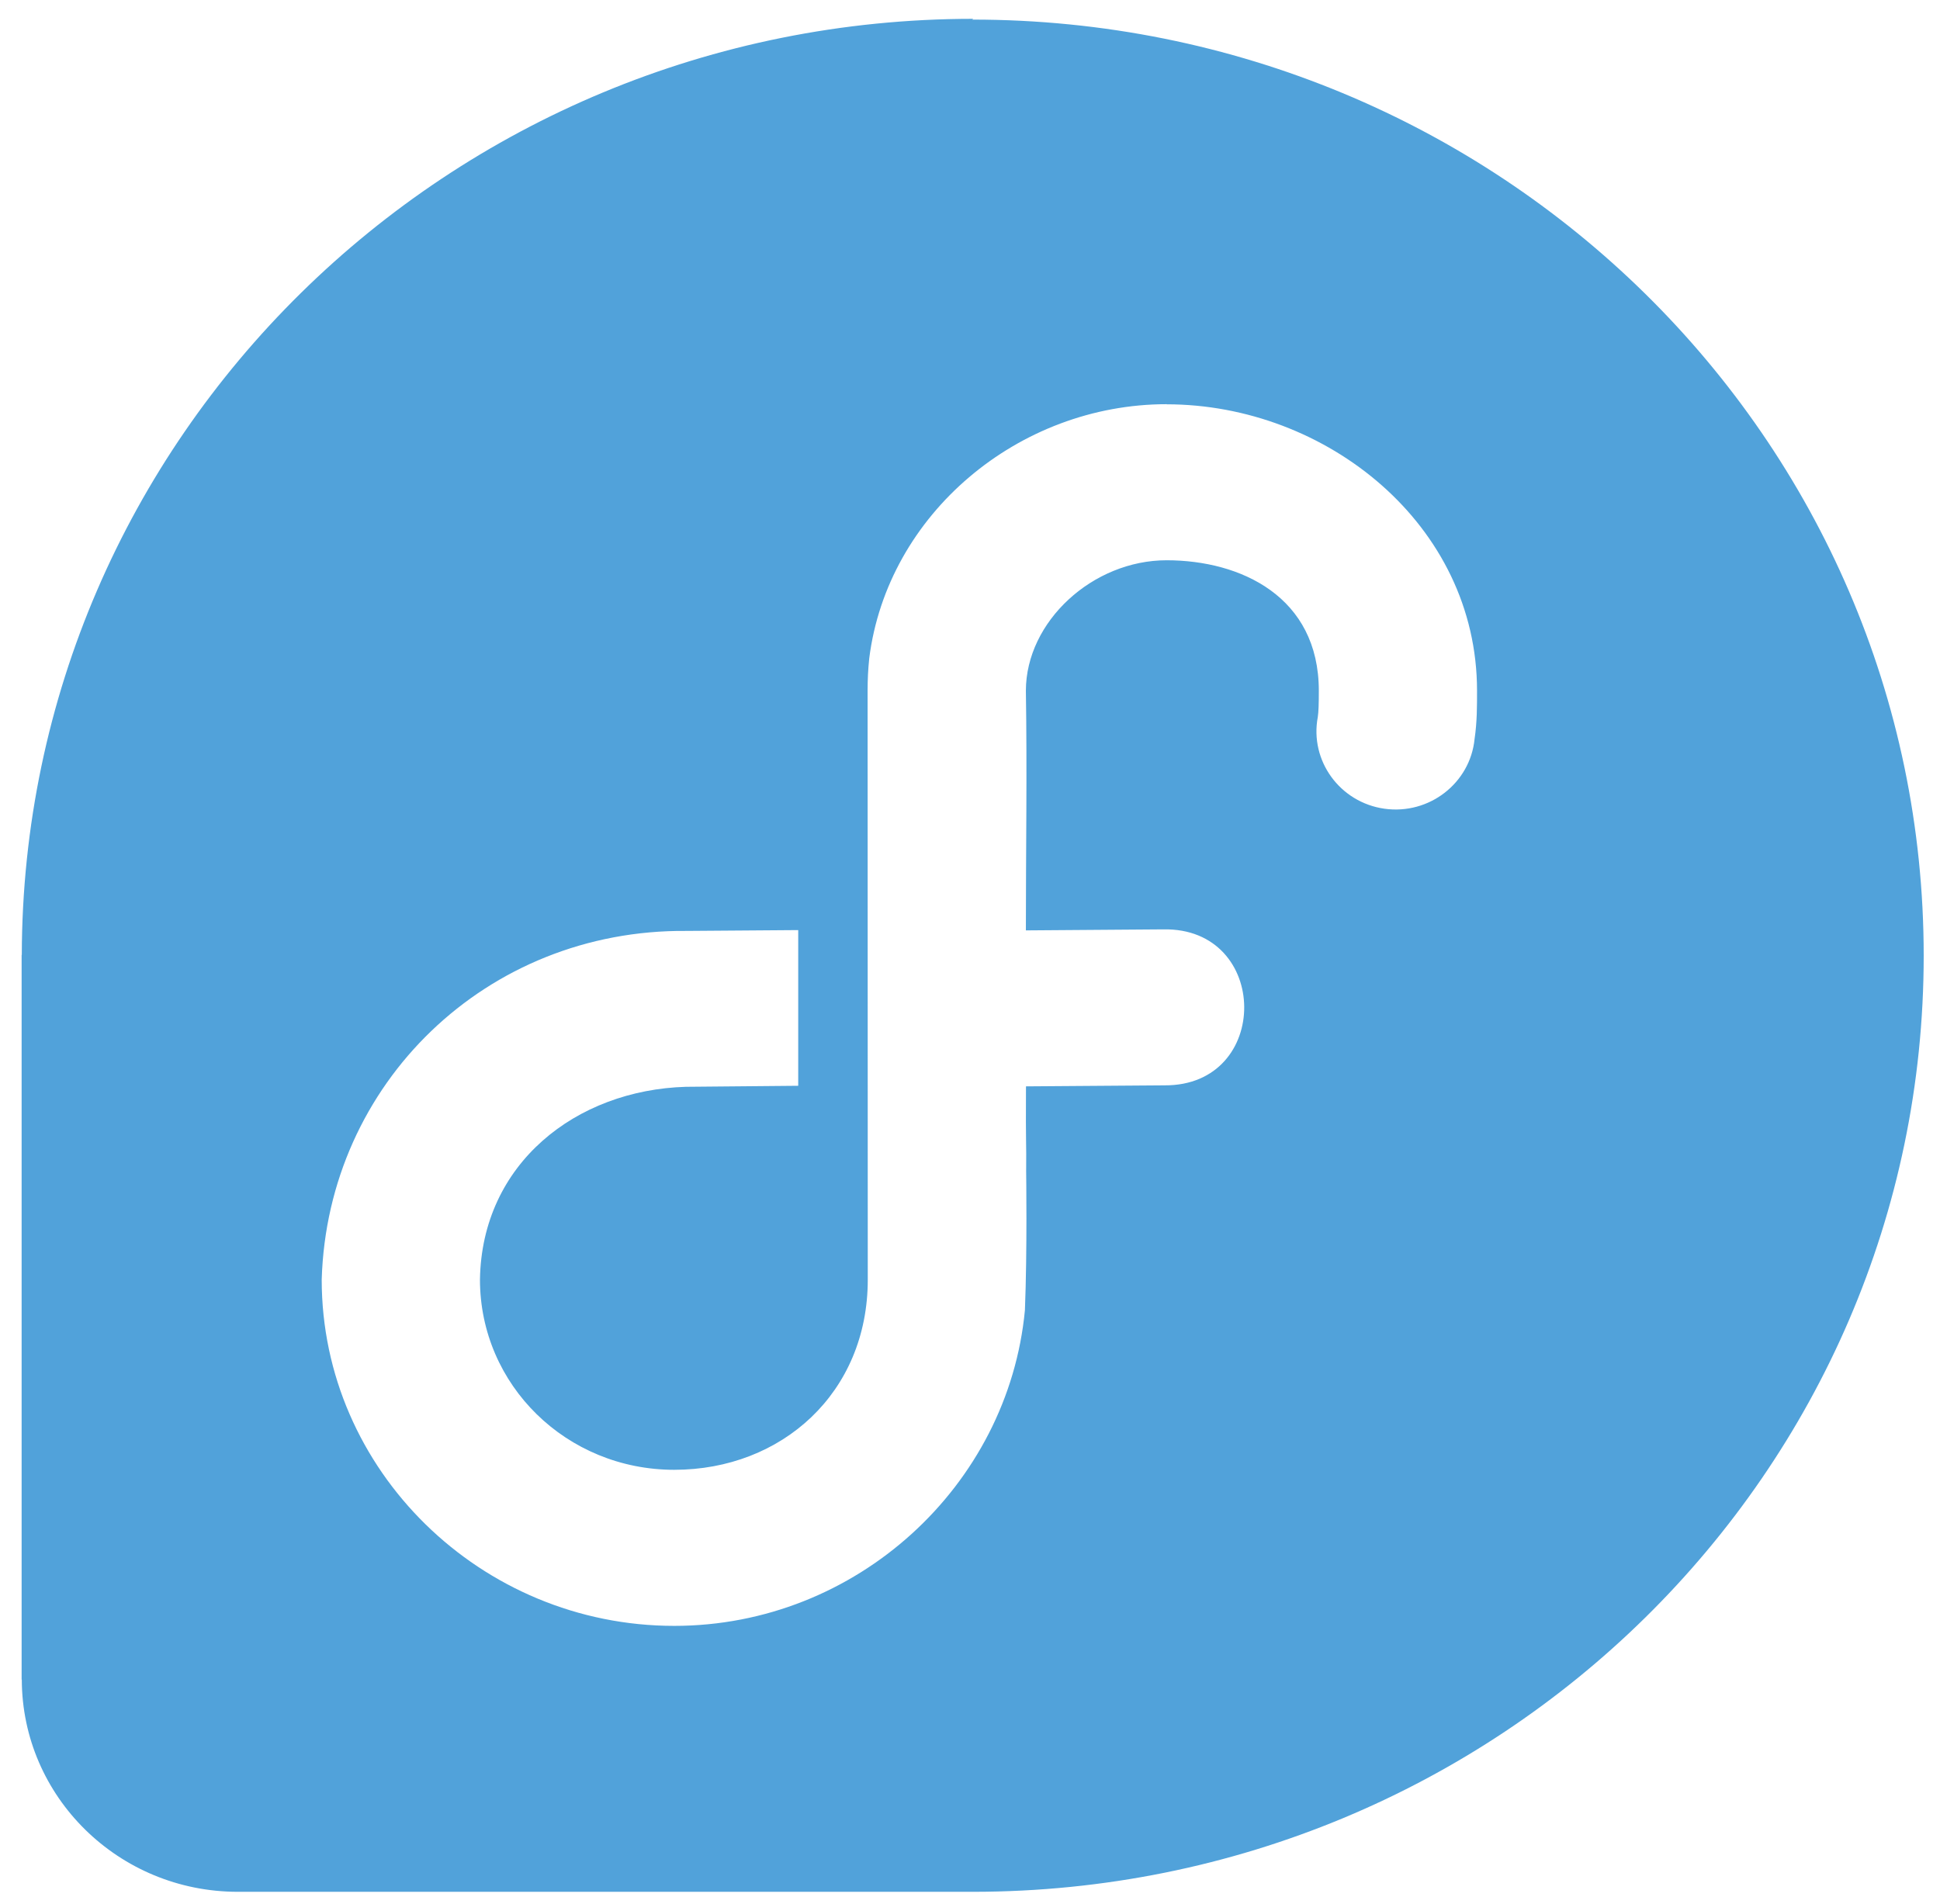
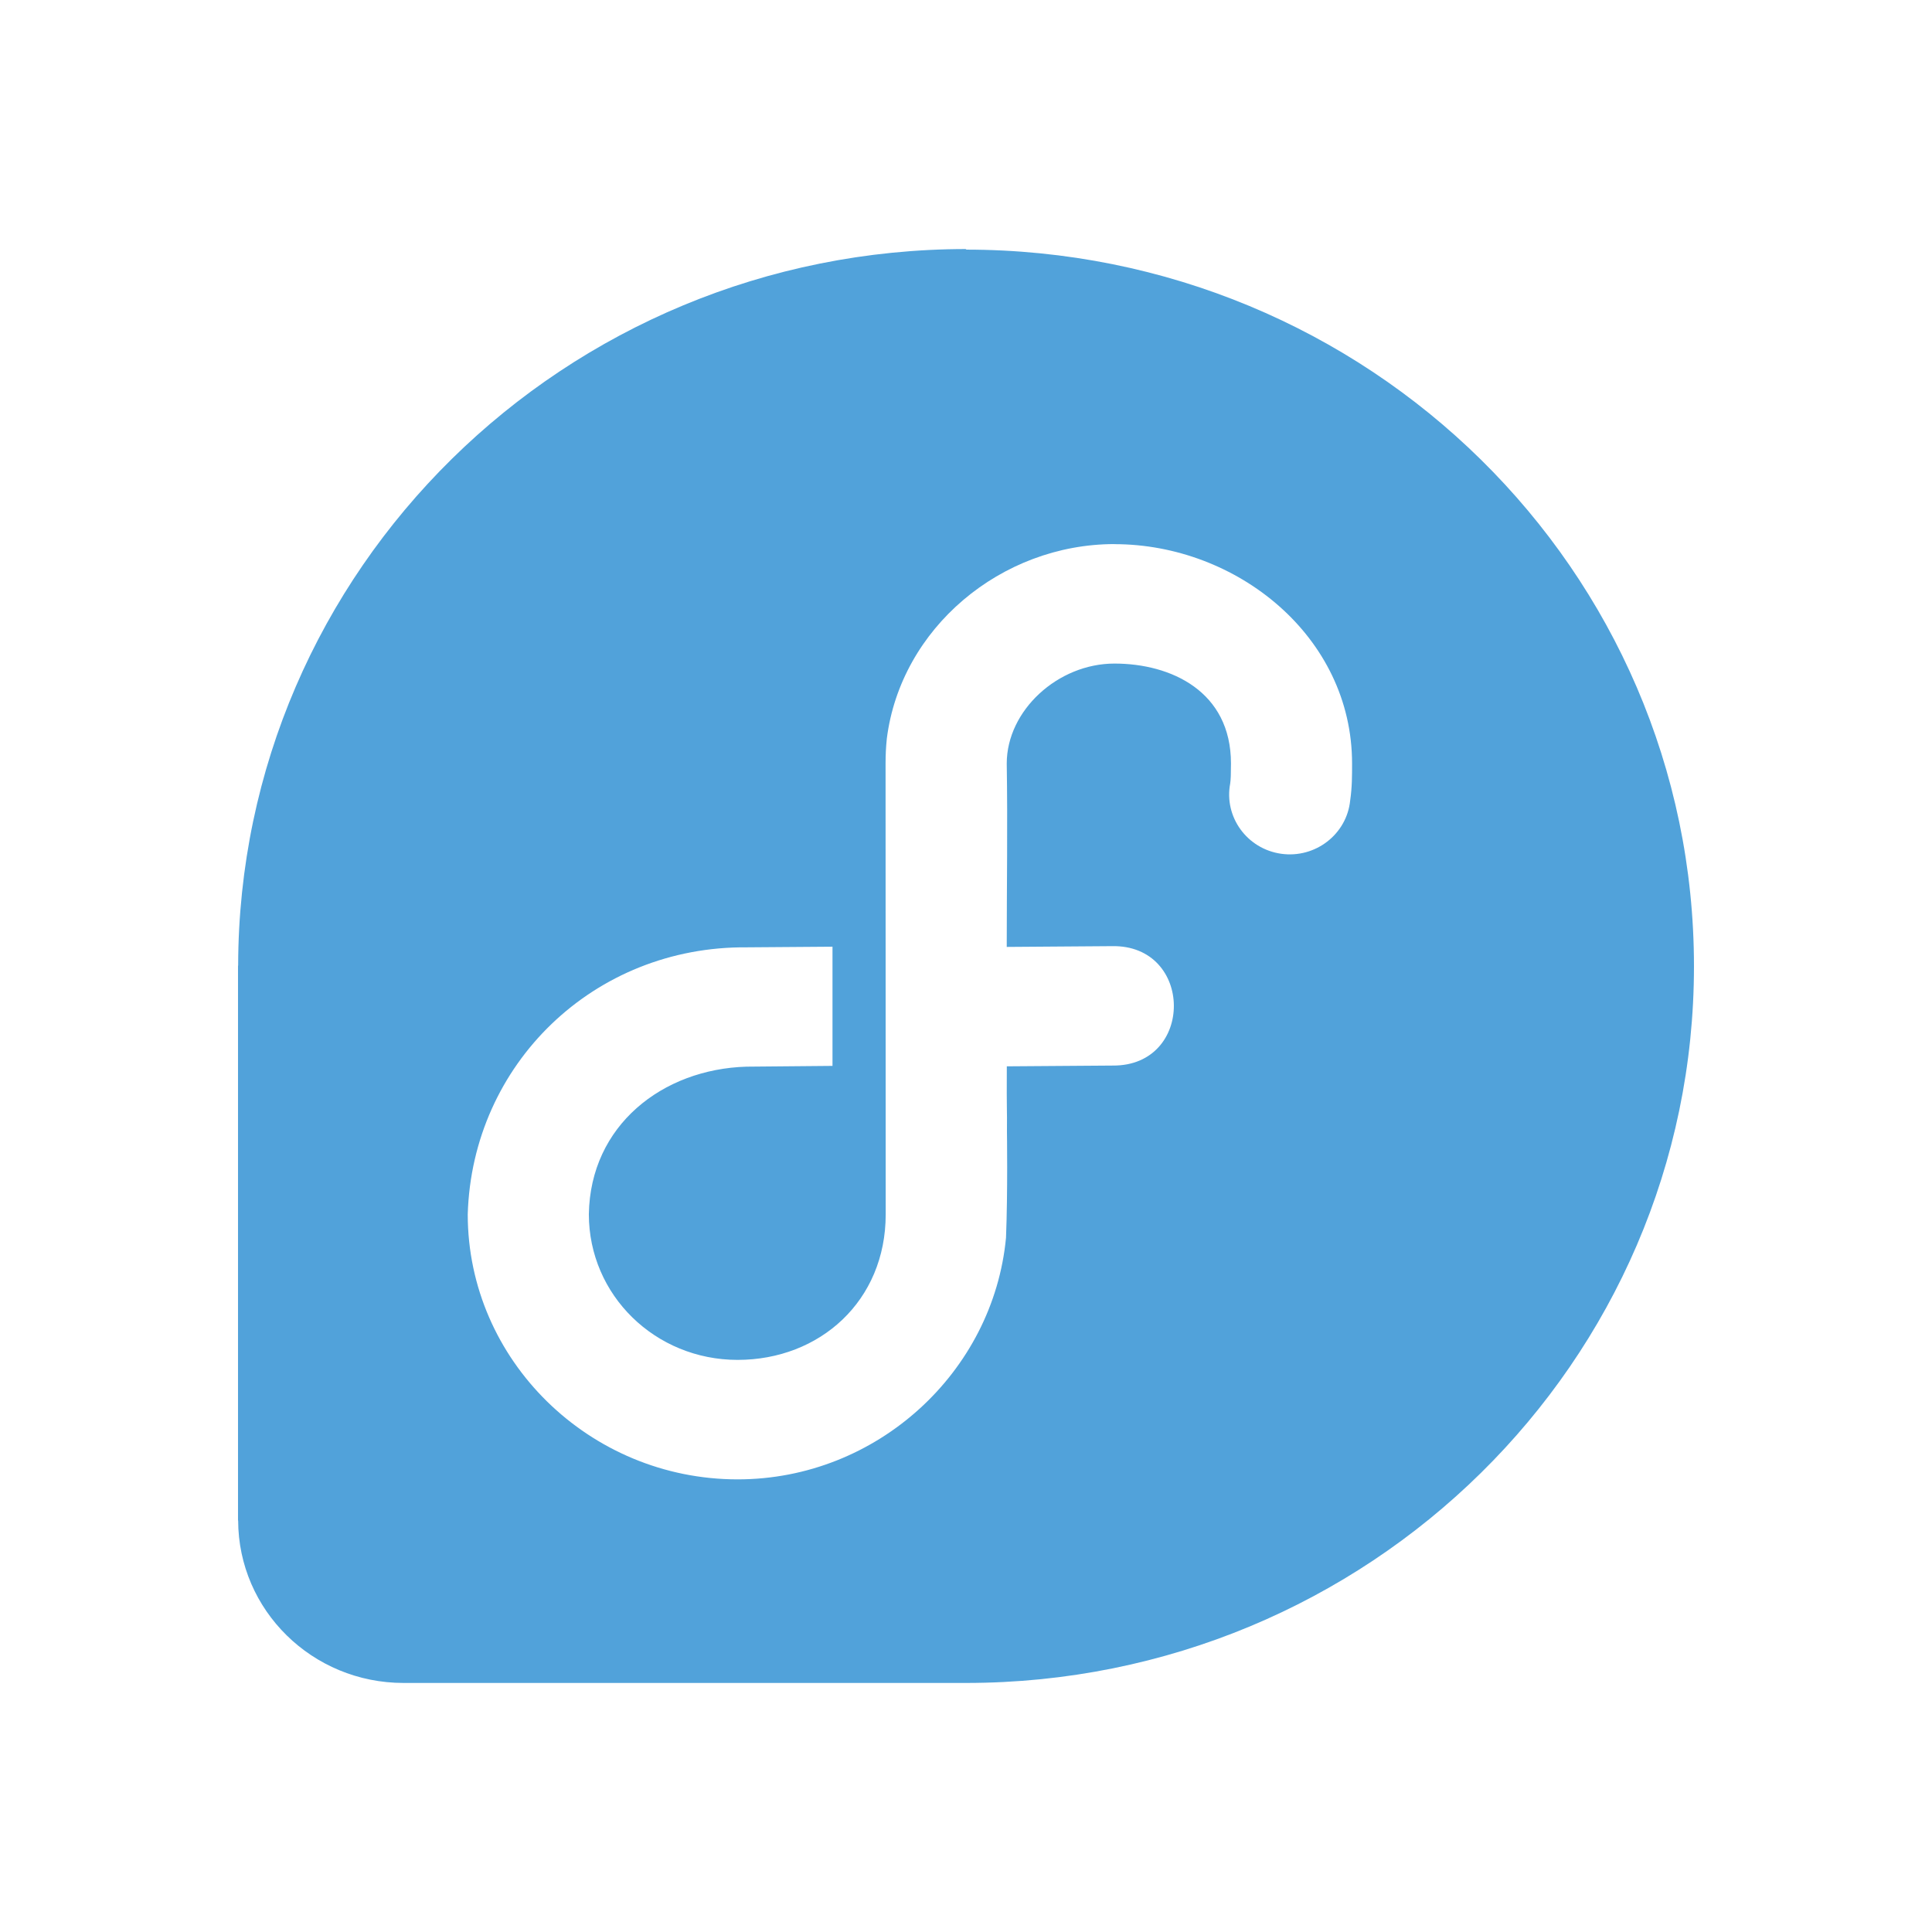
- <svg xmlns="http://www.w3.org/2000/svg" version="1.1" viewBox="0 0 204.7 200.9">
-   <path d="m102.7 1.987c-55.41 0-100.3 44.21-100.4 98.79h-0.018v76.47h0.018c0.027 12.38 10.22 22.4 22.8 22.4h77.58c55.42-0.035 100.3-44.24 100.3-98.79 8e-5 -54.58-44.91-98.79-100.4-98.79zm20.39 40.68c16.85 0 32.76 12.7 32.76 30.23 0 1.625 0.01 3.252-0.26 5.095-0.467 4.662-4.794 8.012-9.505 7.355-4.711-0.665-7.909-5.07-7.037-9.679 0.08-0.526 0.108-1.352 0.108-2.772 0-9.938-8.257-13.77-16.06-13.77-7.805 0-14.84 6.462-14.85 13.77 0.135 8.455 0 16.84 0 25.29l14.49-0.107c11.31-0.231 11.44 16.54 0.131 16.46l-14.61 0.107c-0.035 6.801 0.053 5.571 0.018 8.996 0 0 0.122 8.318-0.13 14.62-1.749 18.52-17.76 33.32-37 33.32-20.4 0-37.2-16.41-37.2-36.54 0.612-20.7 17.38-36.99 38.5-36.8l11.78-0.087v16.43l-11.78 0.107h-0.062c-11.6 0.338-21.55 8.1-21.74 20.34 0 11.15 9.148 20.08 20.5 20.08 11.34 0 20.42-8.124 20.42-20.06l-0.018-62.23c0.006-1.155 0.044-2.073 0.173-3.347 1.914-15.22 15.74-26.82 31.39-26.82z" style="fill:#51a2da;stroke-width:.982" />
+ <svg xmlns="http://www.w3.org/2000/svg" version="1.1" viewBox="0 0 128 128" id="svg6" width="128" height="128">
+   <defs id="defs10" />
+   <path d="m 64.033,16.5 c -26.631,0 -48.207,21.248 -48.255,47.481 h -0.009 v 36.753 h 0.009 C 15.791,106.684 20.69,111.5 26.737,111.5 H 64.023 C 90.66,111.483 112.23,90.237 112.23,64.019 112.23,37.787 90.645,16.538 63.975,16.538 Z m 9.8,19.552 c 8.099,0 15.745,6.104 15.745,14.529 0,0.781 0.005,1.563 -0.125,2.449 -0.224,2.241 -2.304,3.851 -4.568,3.535 -2.264,-0.32 -3.801,-2.437 -3.382,-4.652 0.038,-0.253 0.052,-0.65 0.052,-1.332 0,-4.776 -3.969,-6.618 -7.719,-6.618 -3.751,0 -7.132,3.106 -7.137,6.618 0.065,4.064 0,8.094 0,12.155 l 6.964,-0.051 c 5.436,-0.111 5.498,7.95 0.063,7.911 l -7.022,0.051 c -0.017,3.269 0.026,2.678 0.009,4.324 0,0 0.059,3.998 -0.062,7.027 -0.841,8.901 -8.536,16.014 -17.783,16.014 -9.805,0 -17.879,-7.887 -17.879,-17.562 0.294,-9.949 8.353,-17.778 18.504,-17.687 l 5.662,-0.042 v 7.897 l -5.662,0.051 H 49.462 c -5.575,0.163 -10.357,3.893 -10.449,9.776 0,5.359 4.397,9.651 9.853,9.651 5.45,0 9.814,-3.905 9.814,-9.641 l -0.009,-29.909 c 0.003,-0.555 0.021,-0.996 0.083,-1.609 0.92,-7.315 7.565,-12.89 15.087,-12.89 z" style="fill:#51a2da;stroke-width:0.472" id="path4" />
</svg>
